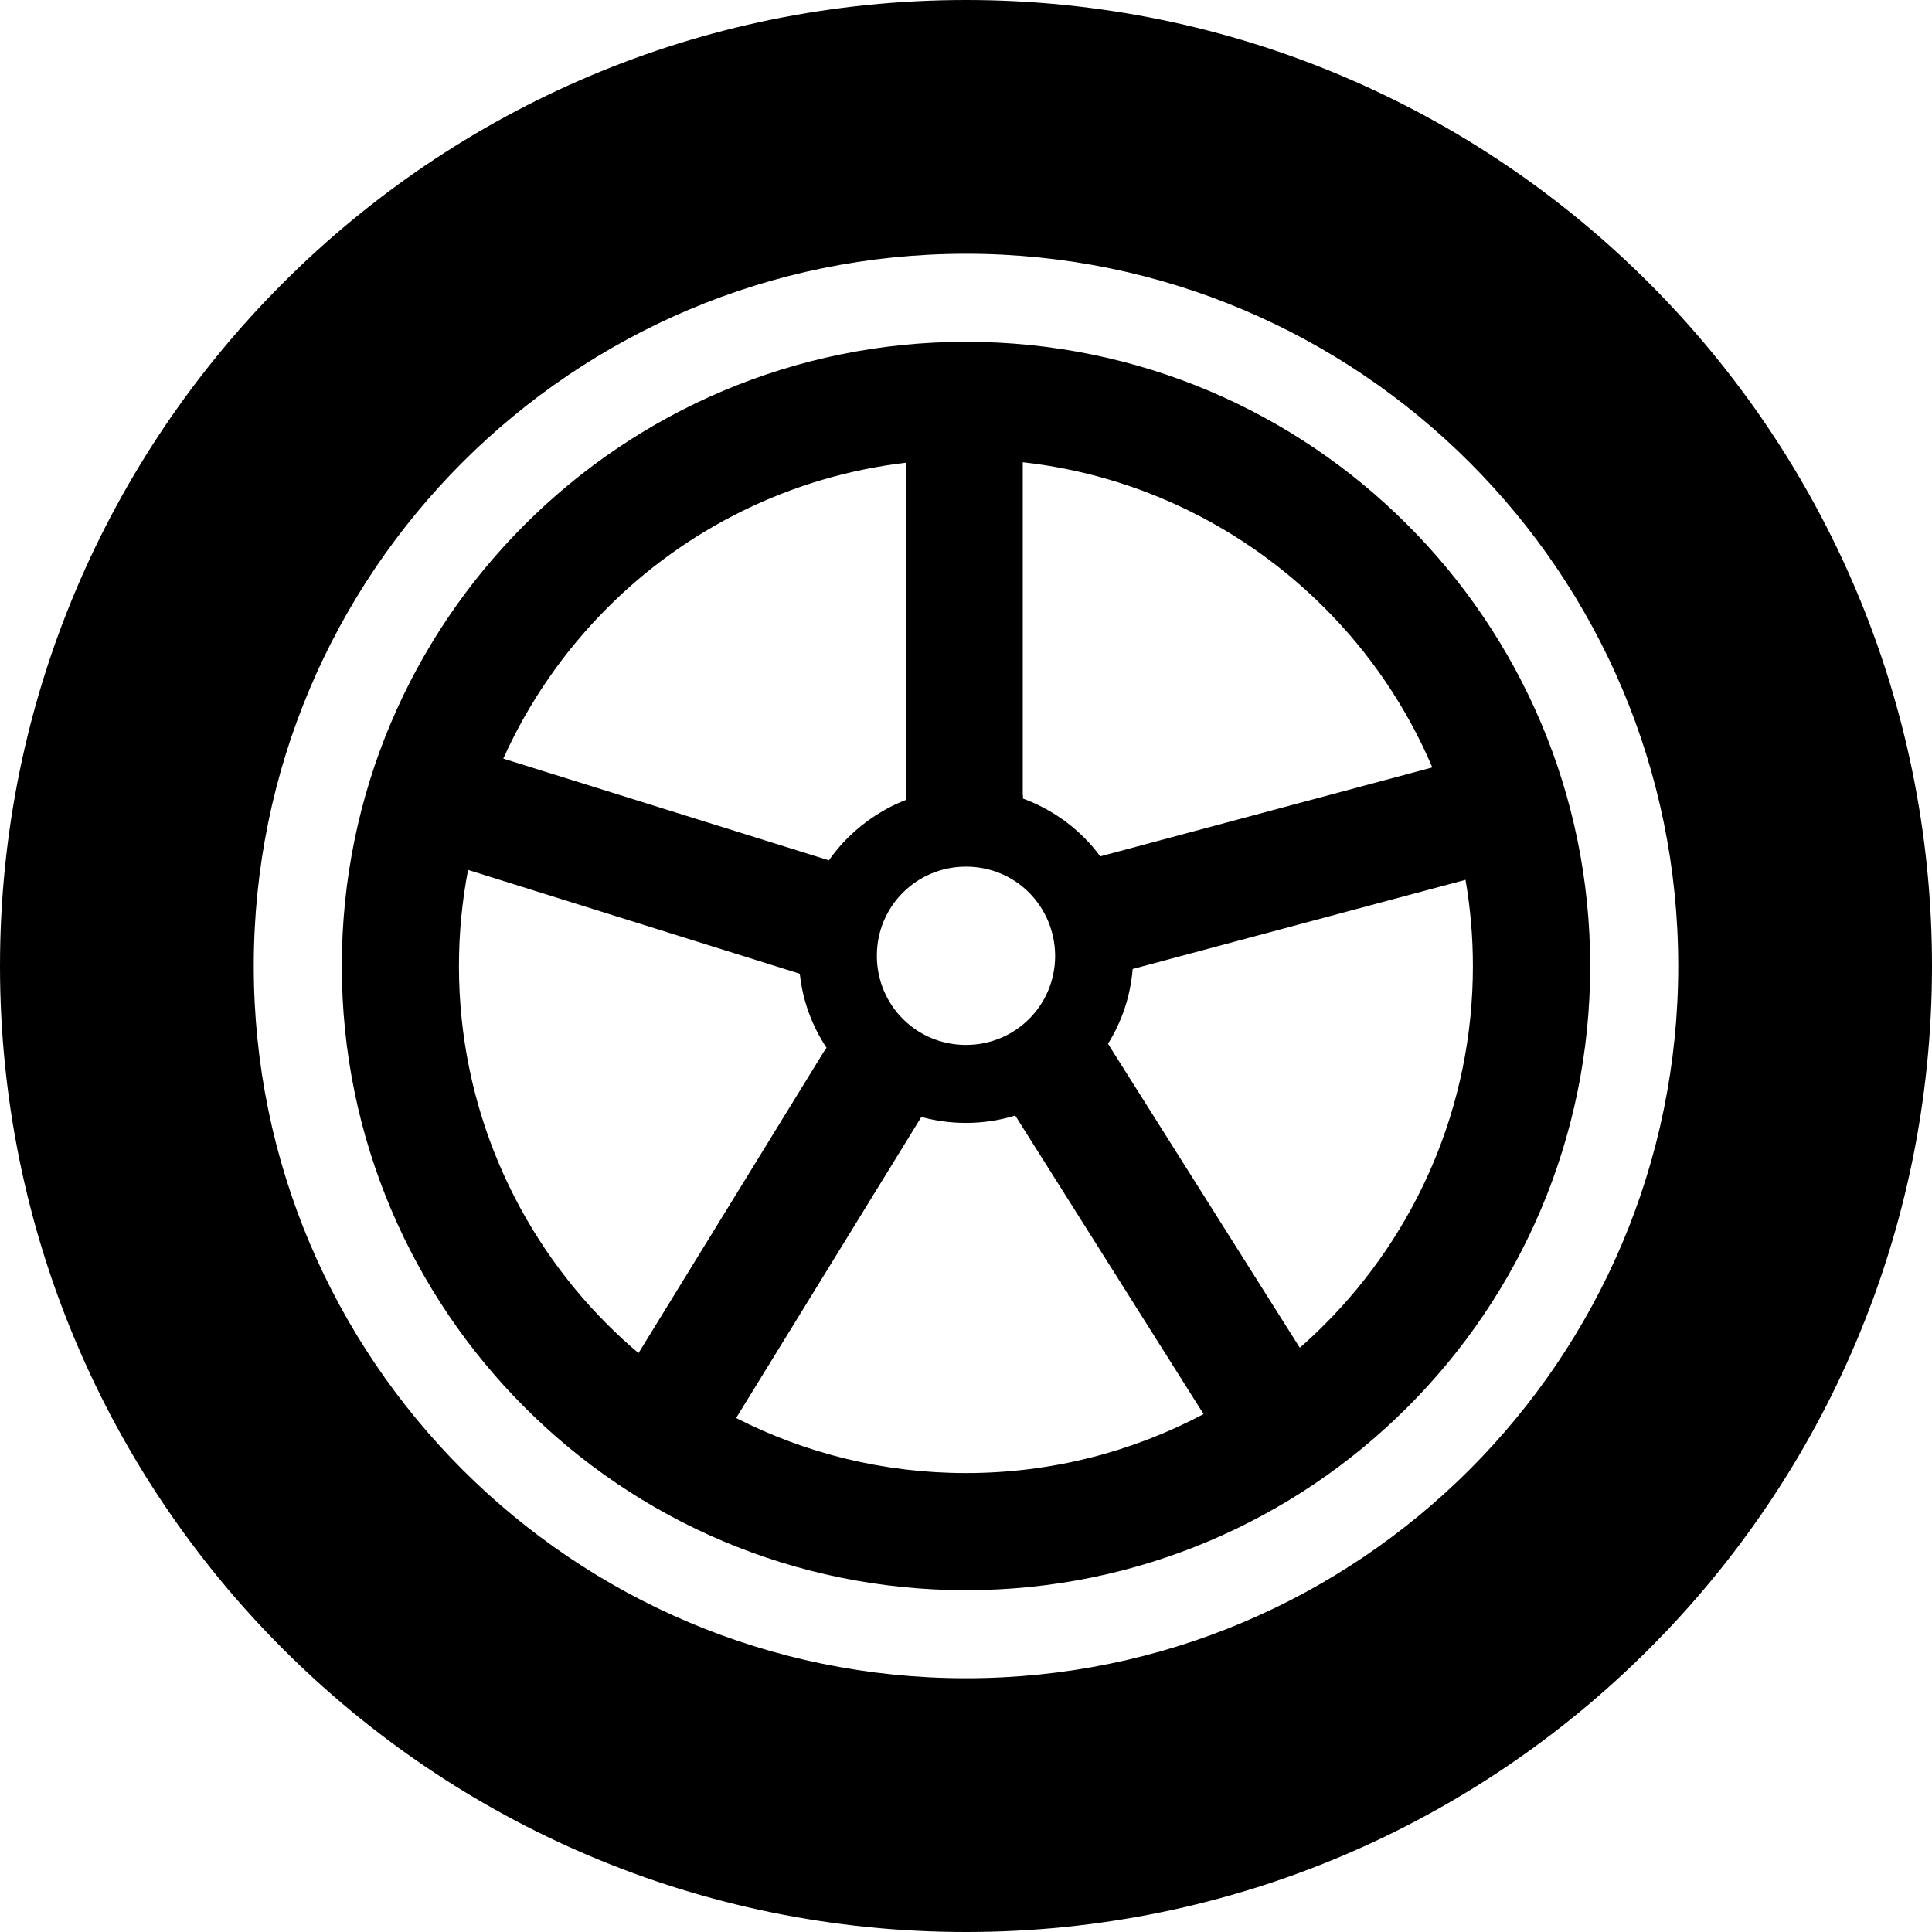
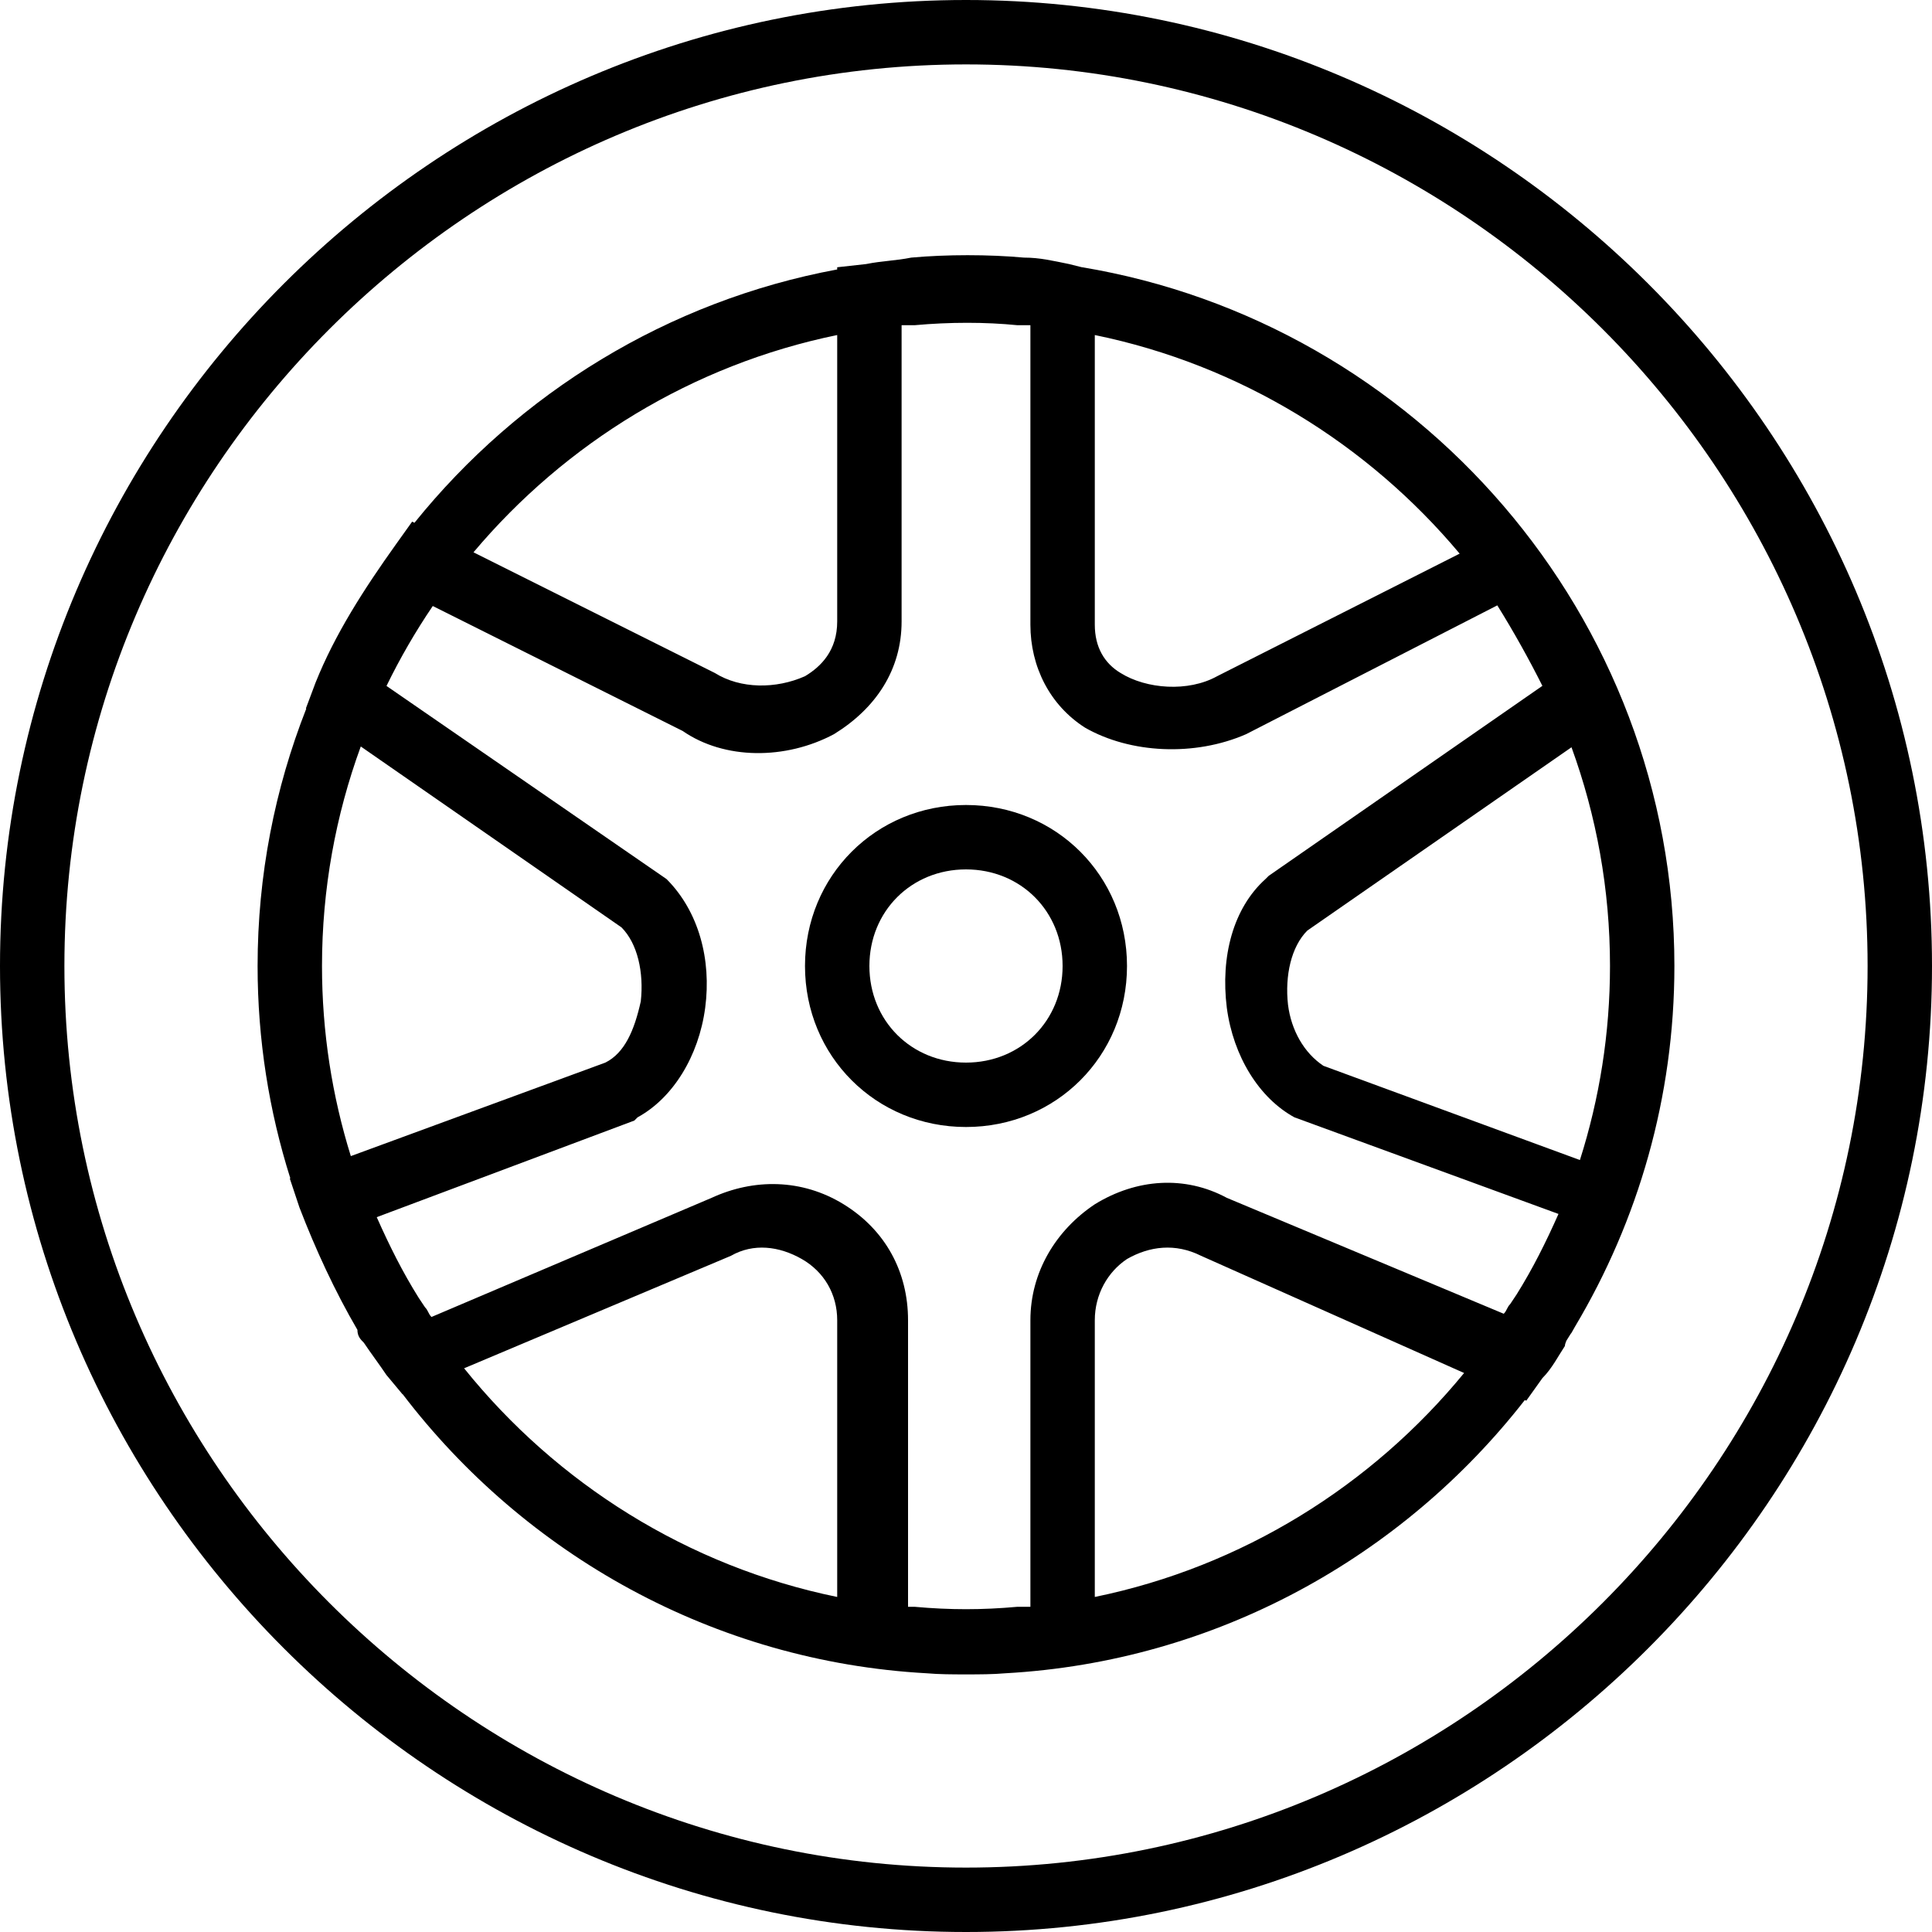
- <svg xmlns="http://www.w3.org/2000/svg" fill="#000000" width="800px" height="800px" viewBox="0 0 122.88 122.88" version="1.1" id="Layer_1" style="enable-background:new 0 0 122.88 122.88" xml:space="preserve">
-   <g>
-     <path d="M61.44,21.74c10.96,0,20.89,4.44,28.07,11.63c7.18,7.18,11.63,17.11,11.63,28.07c0,10.96-4.44,20.89-11.63,28.07 c-7.18,7.18-17.11,11.63-28.07,11.63c-10.96,0-20.89-4.44-28.07-11.63c-7.18-7.18-11.63-17.11-11.63-28.07 c0-10.96,4.44-20.89,11.63-28.07C40.55,26.19,50.48,21.74,61.44,21.74L61.44,21.74z M61.44,0c16.97,0,32.33,6.88,43.44,18 c11.12,11.12,18,26.48,18,43.44c0,16.97-6.88,32.33-18,43.44c-11.12,11.12-26.48,18-43.44,18c-16.97,0-32.33-6.88-43.44-18 C6.88,93.77,0,78.41,0,61.44C0,44.47,6.88,29.11,18,18C29.11,6.88,44.47,0,61.44,0L61.44,0z M93.47,29.41 c-8.2-8.2-19.52-13.27-32.03-13.27c-12.51,0-23.83,5.07-32.03,13.27c-8.2,8.2-13.27,19.52-13.27,32.03 c0,12.51,5.07,23.83,13.27,32.03c8.2,8.2,19.52,13.27,32.03,13.27c12.51,0,23.83-5.07,32.03-13.27c8.2-8.2,13.27-19.52,13.27-32.03 C106.74,48.93,101.67,37.61,93.47,29.41L93.47,29.41z M65.45,56.77c-1.02-1.02-2.43-1.65-4.01-1.65c-1.57,0-2.99,0.63-4.01,1.65 l-0.01,0.01c-1.02,1.02-1.65,2.43-1.65,4.01c0,1.57,0.63,2.99,1.65,4.01l0.01,0.01c1.02,1.02,2.43,1.65,4.01,1.65 c1.57,0,2.99-0.63,4.01-1.65l0.01-0.01c1.02-1.02,1.65-2.44,1.65-4.01C67.1,59.21,66.47,57.8,65.45,56.77L65.45,56.77L65.45,56.77z M65.06,50.79c1.47,0.54,2.8,1.39,3.89,2.48l0,0l0,0c0.37,0.37,0.72,0.77,1.03,1.2l0.1-0.03l21.02-5.63 c-1.63-3.83-3.98-7.28-6.88-10.17c-5.03-5.03-11.72-8.41-19.17-9.24v21.12C65.07,50.61,65.07,50.7,65.06,50.79L65.06,50.79z M72.04,61.63c-0.14,1.73-0.69,3.35-1.57,4.76c0.05,0.06,0.09,0.13,0.13,0.2l12.07,19.13c0.54-0.47,1.06-0.96,1.57-1.47 c5.83-5.83,9.44-13.9,9.44-22.8c0-1.87-0.16-3.7-0.47-5.49L72.04,61.63L72.04,61.63z M64.57,70.95c-0.99,0.31-2.04,0.47-3.13,0.47 c-0.98,0-1.93-0.13-2.84-0.38L46.82,90.19c4.39,2.24,9.36,3.5,14.62,3.5c5.46,0,10.6-1.36,15.11-3.75L64.57,70.95L64.57,70.95z M52.57,66.64c-0.92-1.38-1.52-2.99-1.7-4.71l-0.01,0l-21.09-6.6c-0.38,1.98-0.58,4.02-0.58,6.11c0,8.9,3.61,16.97,9.44,22.8 c0.63,0.63,1.29,1.24,1.98,1.82l11.8-19.19C52.47,66.8,52.52,66.72,52.57,66.64L52.57,66.64z M52.72,54.72 c0.36-0.51,0.76-1,1.21-1.44l0,0l0,0c1.05-1.04,2.31-1.87,3.71-2.41c-0.01-0.11-0.02-0.23-0.02-0.34v-21.1 c-7.38,0.87-14,4.23-18.98,9.22c-2.75,2.75-5.01,6-6.63,9.6L52.72,54.72L52.72,54.72z" />
+ <svg xmlns="http://www.w3.org/2000/svg" fill="#000000" height="800px" width="800px" version="1.1" id="Layer_1" viewBox="0 0 512 512" xml:space="preserve">
+   <g transform="translate(1 1)">
+     <g>
+       <g>
+         <path d="M255-1C114.2-1-1,114.2-1,255s115.2,256,256,256s256-115.2,256-256S395.8-1,255-1z M255,493.933     c-131.413,0-238.933-107.52-238.933-238.933S123.587,16.067,255,16.067S493.933,123.587,493.933,255S386.413,493.933,255,493.933     z" />
+         <path d="M285.544,69.783l-3.237-0.809c-4.267-0.853-7.68-1.707-11.947-1.707c-9.387-0.853-20.48-0.853-29.867,0     c-4.267,0.853-7.68,0.853-11.947,1.707l-7.68,0.853v0.581c-44.928,8.34-84.365,32.817-112.03,67.137l-0.61-0.305l-4.267,5.973     c-8.533,11.947-16.213,23.893-21.333,36.693l-2.56,6.827l0.099,0.069c-8.32,21.165-12.899,44.172-12.899,68.198     c0,19.582,3.045,38.485,8.673,56.269l-0.14,0.051l2.56,7.68c4.267,11.093,9.387,22.187,15.36,32.427     c0,1.707,0.853,2.56,1.707,3.413c1.707,2.56,4.267,5.973,5.973,8.533l4.267,5.12l0.046-0.02     c32.395,42.456,82.406,70.836,138.871,73.963c3.281,0.289,6.845,0.296,10.416,0.296s7.134-0.007,10.416-0.296     c55.774-3.089,105.255-30.814,137.678-72.409l0.386,0.172l4.267-5.973c2.56-2.56,4.267-5.973,5.973-8.533     c0-0.352,0.15-0.852,0.381-1.375c0.388-0.617,0.779-1.231,1.16-1.853c0.055-0.062,0.11-0.13,0.166-0.186     c0.341-0.584,0.669-1.181,1.004-1.77c16.688-28.026,26.302-60.697,26.302-95.51C442.733,162.142,374.403,84.482,285.544,69.783z      M272.067,348.867v75.943c-0.013,0.001-0.027,0.002-0.04,0.004c-0.865,0-2.532,0-3.373,0c-9.387,0.853-17.92,0.853-27.307,0     c-0.427,0-1.067,0-1.707,0v-75.947c0-12.8-5.973-23.893-17.067-30.72s-23.893-6.827-34.987-1.707l-74.24,31.573     c-0.853-0.853-0.853-1.707-1.707-2.56l-1.707-2.56c-4.267-6.827-7.68-13.653-11.093-21.333l68.267-25.6l0.853-0.853     c9.387-5.12,16.213-16.213,17.92-29.013c1.707-12.8-1.707-25.6-10.24-34.133l-74.211-51.18     c3.588-7.368,7.689-14.446,12.26-21.182l66.218,33.109c11.093,7.68,27.307,7.68,40.107,0.853     c11.093-6.827,17.92-17.067,17.92-29.867V85.19c0.013-0.001,0.027-0.002,0.04-0.004c0.865,0,2.532,0,3.373,0     c9.387-0.853,18.773-0.853,27.307,0c0.841,0,2.509,0,3.373,0c0.013,0.001,0.027,0.002,0.04,0.004v79.357     c0,11.093,5.12,21.333,14.507,27.307c11.947,6.827,29.013,7.68,42.667,1.707l66.56-34.133     c4.267,6.827,8.533,14.507,11.947,21.333l-72.533,50.347l-0.853,0.853c-8.533,7.68-11.947,20.48-10.24,34.133     c1.707,12.8,8.533,23.893,17.92,29.013l69.973,25.6c-3.413,7.68-6.827,14.507-11.093,21.333l-1.707,2.56     c-0.853,0.853-0.853,1.707-1.707,2.56l-73.387-30.72c-11.093-5.973-23.893-5.12-34.987,1.707     C278.893,324.973,272.067,336.067,272.067,348.867z M349.72,281.453c-5.12-3.413-8.533-9.387-9.387-16.213     c-0.853-7.68,0.853-15.36,5.12-19.627l70.011-48.579c6.595,18.118,10.202,37.641,10.202,57.966     c0,17.901-2.801,35.178-7.973,51.423L349.72,281.453z M385.824,145.722L321.56,178.2c-7.68,4.267-18.773,3.413-25.6-0.853     c-4.267-2.56-6.827-6.827-6.827-12.8V87.788C327.598,95.676,361.447,116.614,385.824,145.722z M220.867,87.788v75.906     c0,7.68-4.267,11.947-8.533,14.507c-7.68,3.413-17.067,3.413-23.893-0.853l-63.962-31.981     C148.832,116.444,182.56,95.643,220.867,87.788z M84.333,255c0-20.403,3.632-39.999,10.276-58.176l69.084,47.936     c4.267,4.267,5.973,11.947,5.12,19.627c-1.707,7.68-4.267,13.653-9.387,16.213l-67.455,24.779     C87.011,289.439,84.333,272.517,84.333,255z M121.991,361.612l70.716-29.812c5.973-3.413,12.8-2.56,18.773,0.853     c5.973,3.413,9.387,9.387,9.387,16.213v73.346C181.238,414.086,146.51,392.106,121.991,361.612z M289.133,422.212v-73.346     c0-6.827,3.413-12.8,8.533-16.213c5.973-3.413,12.8-4.267,19.627-0.853l69.71,31.059     C362.545,392.706,328.221,414.197,289.133,422.212z" />
+         <path d="M255,212.333c-23.893,0-42.667,18.773-42.667,42.667c0,23.893,18.773,42.667,42.667,42.667     c23.893,0,42.667-18.773,42.667-42.667C297.667,231.107,278.893,212.333,255,212.333z M255,280.6     c-14.507,0-25.6-11.093-25.6-25.6c0-14.507,11.093-25.6,25.6-25.6c14.507,0,25.6,11.093,25.6,25.6     C280.6,269.507,269.507,280.6,255,280.6z" />
+       </g>
+     </g>
  </g>
</svg>
